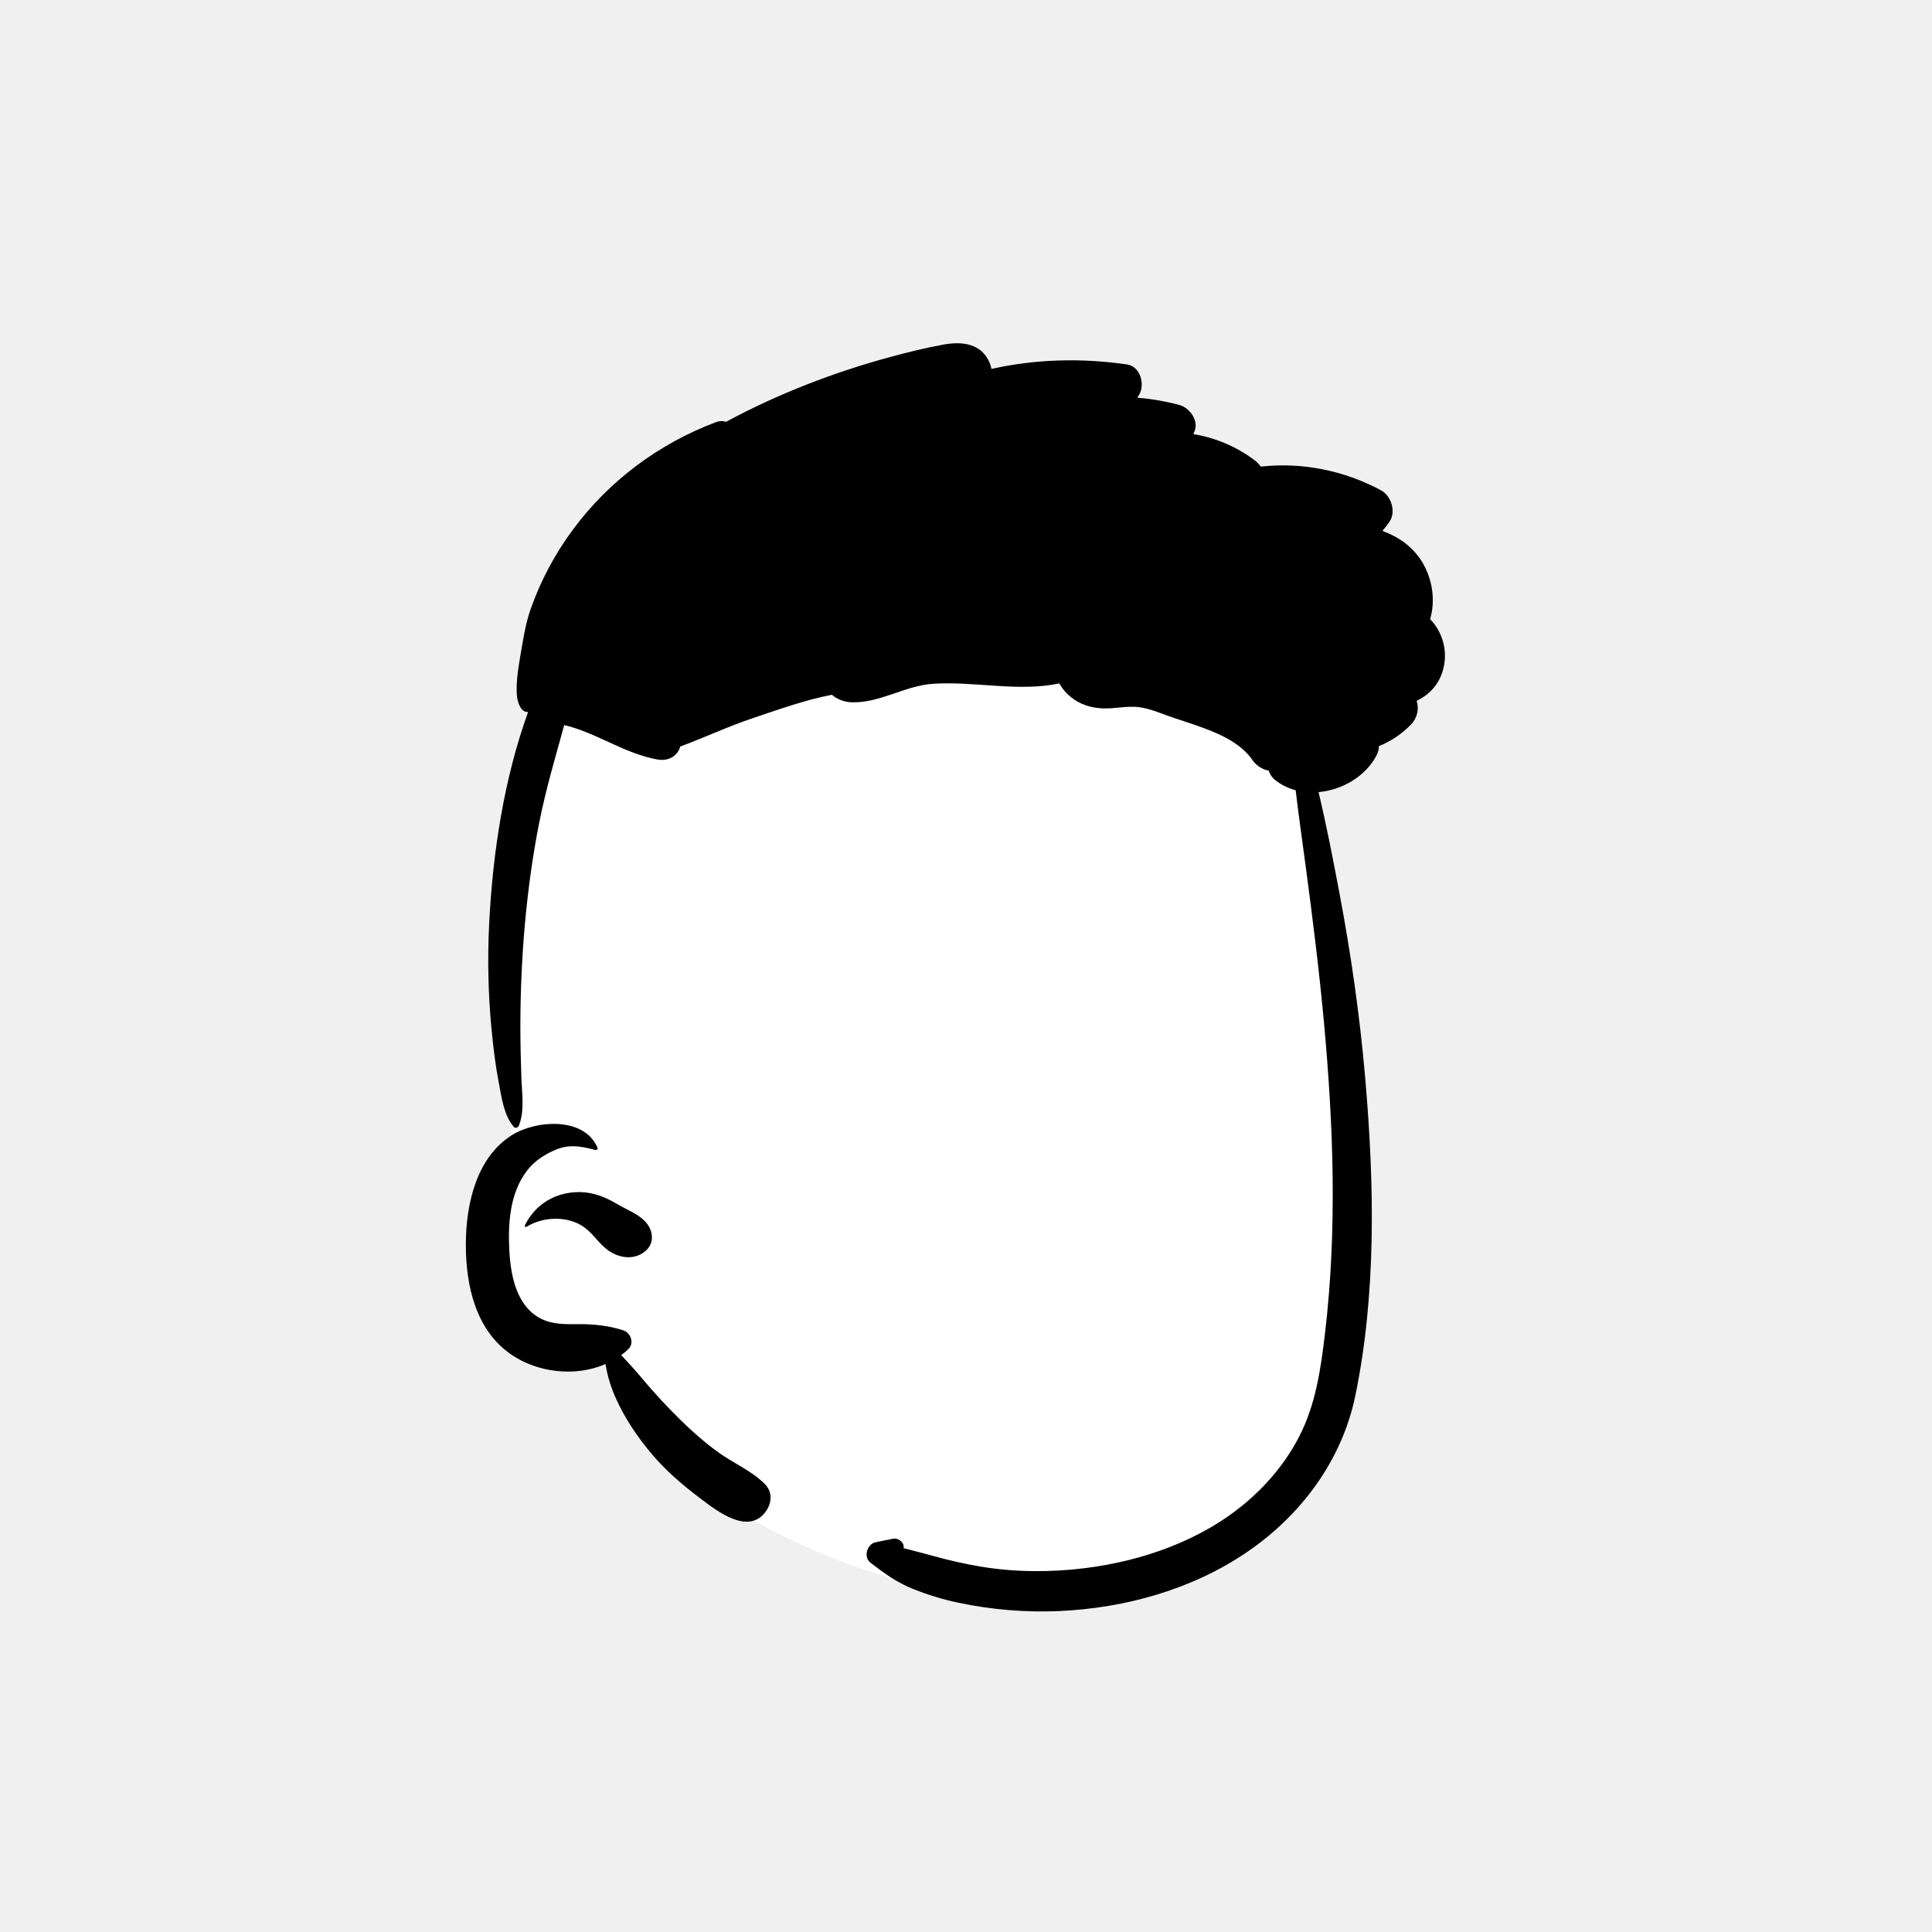
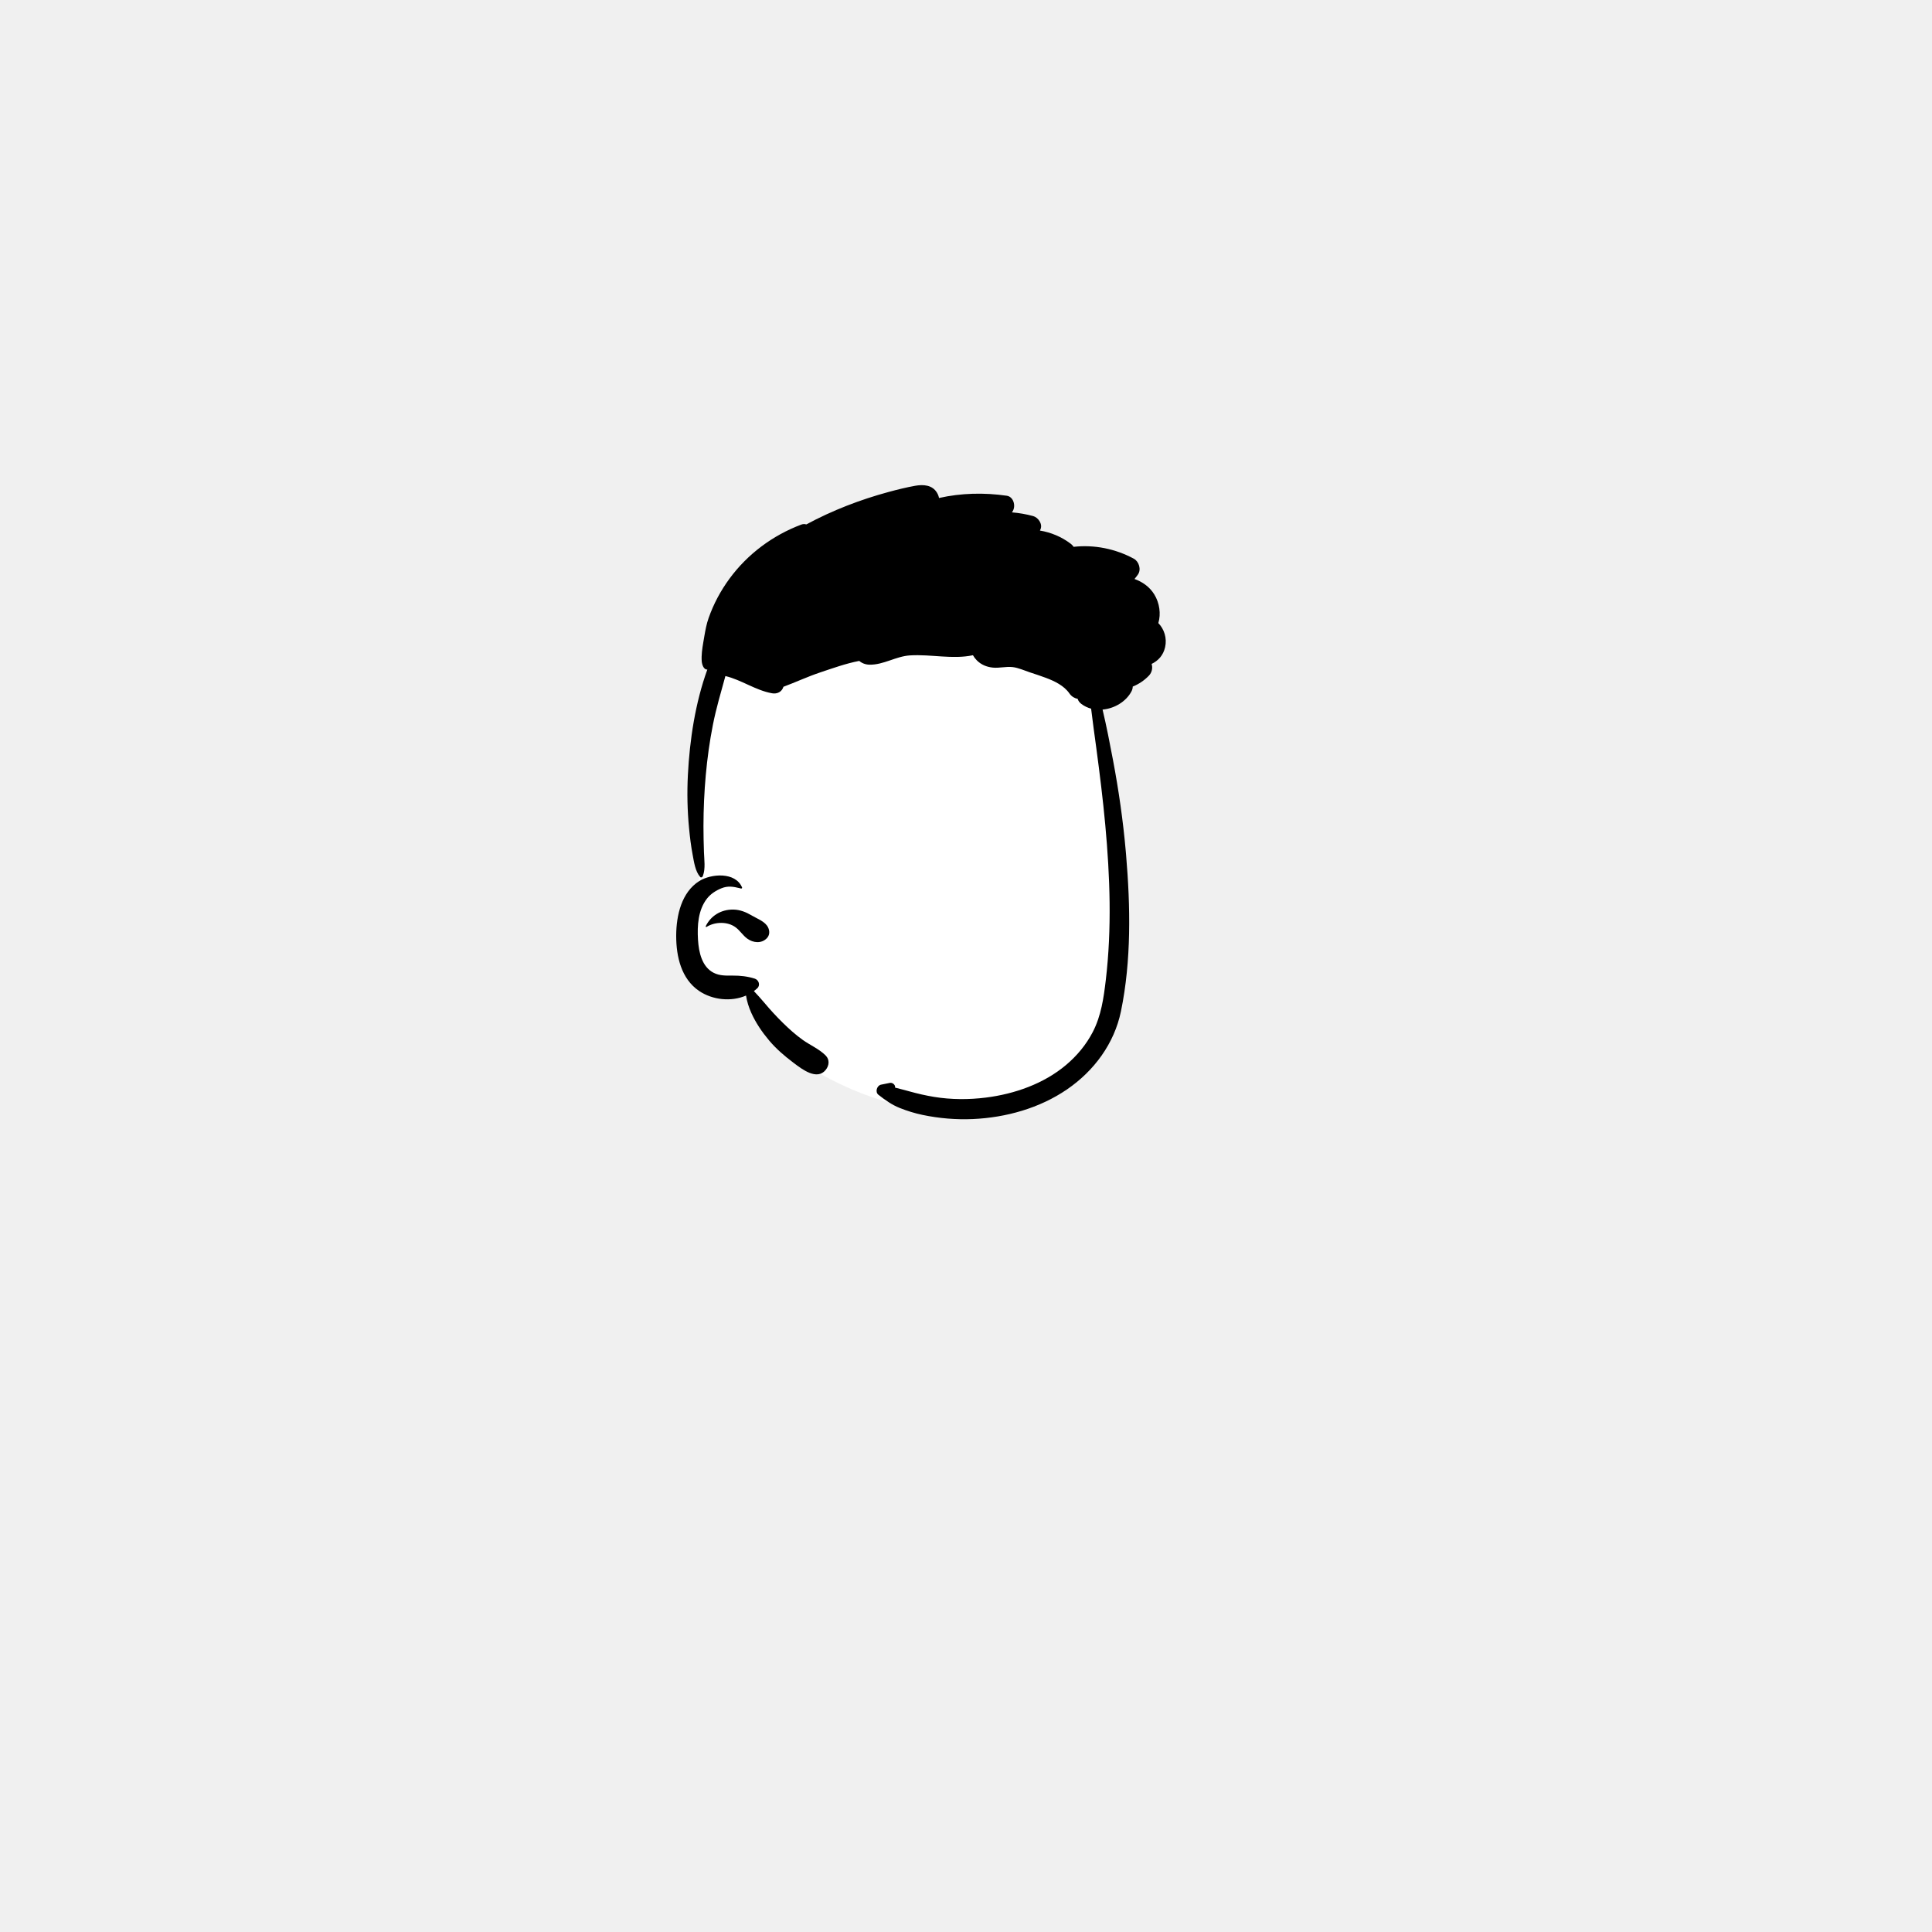
- <svg xmlns="http://www.w3.org/2000/svg" width="788" height="788" viewBox="0 0 788 788" fill="none">
-   <path fill-rule="evenodd" clip-rule="evenodd" d="M534.417 306.809C527.339 281.313 528.351 278.555 517.802 254.202C482.822 183.452 249.063 207.141 225.206 277.765C212.263 316.079 215.304 370.038 211.935 403.261C210.904 420.876 209.891 438.492 208.842 456.105C208.48 462.188 208.113 468.27 207.74 474.352C207.013 486.192 206.306 498.032 205.646 509.876C201.251 546.362 219.587 550.073 251.038 548.993C259.353 569.054 272.82 585.8 289.455 599.425C285.44 610.347 300 616.001 307.854 620.368C350.587 644.228 403.078 658.783 450.411 645.366C464.319 641.424 521.753 627.771 539.412 585.505C548.084 564.749 565.713 457.264 542.465 360.576L534.417 306.809Z" fill="white" />
-   <path fill-rule="evenodd" clip-rule="evenodd" d="M385.001 140.506C391.61 139.337 399.001 139.787 402.79 146.277C403.61 147.676 404.13 149.087 404.38 150.477C422.44 146.417 441.19 145.977 459.64 148.637C465.14 149.426 467.07 156.756 464.65 160.947C464.4 161.377 464.15 161.796 463.88 162.207C469.66 162.676 475.43 163.676 481.15 165.217C485.22 166.317 489.02 171.587 487.211 175.907C487.05 176.287 486.88 176.667 486.711 177.046C495.7 178.557 504.29 182.087 511.8 187.787C512.7 188.457 513.53 189.327 514.22 190.317C531.01 188.426 548.3 191.897 563.29 199.997C567.49 202.266 569.52 208.807 566.67 212.887C565.78 214.157 564.85 215.367 563.85 216.537C570.37 218.947 576.14 222.846 580.03 229.197C584.26 236.087 585.56 244.957 583.29 252.537C588.03 257.367 590.51 264.766 588.82 272.186C587.28 278.957 583.13 283.256 577.81 285.837C578.89 289.137 578.02 292.887 575.57 295.436C571.81 299.346 567.31 302.346 562.41 304.317C562.4 305.587 562.08 306.897 561.44 308.117C557.02 316.596 547.49 322.227 537.8 323.077C541.06 336.766 543.74 350.627 546.34 364.407C550.961 388.917 554.54 413.667 556.72 438.516L556.985 441.589C560.536 483.637 561.362 527.688 552.81 569.167C547.36 595.577 530.84 617.837 508.8 632.917C486.39 648.256 459.01 655.887 432.07 657.096C418.33 657.707 404.461 656.546 391.001 653.727C384.61 652.387 378.44 650.487 372.37 648.067C365.84 645.457 360.461 641.607 354.94 637.277C352.07 635.027 353.711 629.717 357.11 629.046C359.54 628.557 361.94 628.027 364.36 627.587C366.58 627.176 369.001 629.397 368.54 631.447L373.223 632.653C374.783 633.055 376.343 633.461 377.899 633.879L380.23 634.516C386.86 636.367 393.64 637.926 400.44 639.037C414.28 641.287 428.68 641.337 442.59 639.587C465.98 636.657 489.87 628.317 508.06 612.947C516.98 605.407 524.41 596.477 529.8 586.107C536.65 572.936 538.72 558.266 540.44 543.697C545.41 501.567 543.88 459.377 540.02 417.237C538.1 396.277 535.48 375.357 532.7 354.487C531.27 343.787 529.73 333.067 528.461 322.327C525.63 321.567 522.93 320.307 520.51 318.477C518.87 317.237 517.91 315.796 517.49 314.327C515.047 313.866 512.705 312.525 511.017 310.258L510.8 309.957C506.37 303.546 498.711 299.877 491.62 297.207C487.32 295.587 482.94 294.176 478.58 292.737C474.04 291.227 469.24 288.997 464.47 288.417C459.06 287.777 453.61 289.407 448.15 288.827C443.19 288.287 438.82 286.506 435.251 282.947C434.001 281.707 432.92 280.277 432.06 278.737C415.41 282.296 397.92 277.807 380.62 278.887C369.24 279.607 359.2 286.647 347.7 286.457C344.56 286.407 341.52 285.307 339.31 283.377C328.461 285.447 317.43 289.426 307.23 292.846C297.15 296.227 287.45 300.777 277.49 304.467C277.48 304.477 277.48 304.477 277.48 304.487C276.18 308.697 272.3 310.516 268.17 309.777C254.66 307.367 243.28 298.846 230.13 295.727C226.51 308.917 222.62 321.936 219.961 335.387C217.27 348.957 215.38 362.707 214.13 376.487C212.87 390.317 212.27 404.287 212.24 418.167C212.23 425.247 212.41 432.346 212.65 439.426C212.845 445.358 213.975 452.857 211.832 458.562L211.64 459.046H211.63C211.37 459.877 210.2 460.377 209.54 459.607C205.51 454.926 204.55 447.477 203.43 441.596C202.07 434.457 201.2 427.247 200.501 420.016C199.1 405.506 198.79 391.057 199.53 376.487C200.98 347.807 205.58 317.516 215.4 290.407C212.38 290.686 211.03 286.237 210.83 283.727C210.448 278.683 211.238 273.33 212.094 268.271L212.99 263.033C213.838 258.09 214.737 253.275 216.42 248.467C220.461 236.926 226.27 226.087 233.51 216.237C248.28 196.147 268.751 180.936 292.06 172.167C293.52 171.617 294.9 171.627 296.12 172.046C317.33 160.617 340.13 151.817 363.29 145.557C370.45 143.627 377.7 141.807 385.001 140.506ZM208.861 462.936C218.491 456.897 238.361 455.317 243.731 468.186C243.951 468.706 243.331 469.167 242.871 469.047L241.557 468.715C236.509 467.464 232.147 466.745 226.971 468.818C222.421 470.638 218.001 473.486 214.991 477.406C207.875 486.677 207.104 499.269 207.767 510.514L207.801 511.057C208.421 520.926 210.951 532.947 220.601 537.827C225.491 540.297 230.781 540.117 236.091 540.077C242.141 540.037 248.321 540.696 254.101 542.557C257.331 543.596 258.851 547.877 256.171 550.388C255.281 551.218 254.351 551.997 253.371 552.697C256.301 555.818 259.181 558.977 261.971 562.307C266.701 567.956 271.731 573.416 276.981 578.586C282.061 583.576 287.441 588.407 293.241 592.547C299.341 596.888 306.641 599.937 311.921 605.257C315.361 608.718 314.771 613.547 311.921 617.047C304.845 625.745 292.803 616.601 286.038 611.457L285.221 610.836C278.191 605.516 271.511 599.777 265.821 593.017C260.021 586.117 255.001 578.777 251.291 570.547C249.111 565.707 247.721 561.138 246.971 556.358C234.811 561.638 219.481 559.956 208.581 552.526C194.111 542.666 190.051 524.568 190 508.047L190.001 507.067C190.109 491.009 194.327 472.05 208.861 462.936ZM236.294 486.212L236.74 486.217C242.096 486.333 246.872 488.262 251.421 490.919L251.89 491.197C256.31 493.827 262.65 495.936 264.99 500.857C266.39 503.827 266.29 507.227 263.85 509.686C259.43 514.147 252.76 513.407 247.98 509.926C244.41 507.317 242.06 503.407 238.56 500.766C231.98 495.787 221.6 496.067 214.751 500.377C214.33 500.647 213.921 500.137 214.11 499.737C218.317 491.129 226.653 486.178 236.294 486.212Z" fill="black" />
+ <svg xmlns="http://www.w3.org/2000/svg" width="900" height="900" viewBox="0 0 900 900" fill="none">
+   <path fill-rule="evenodd" clip-rule="evenodd" d="M511.685 321.259C507.643 306.7 508.221 305.125 502.197 291.217C482.221 250.814 348.729 264.342 335.106 304.673C327.714 326.553 329.451 357.367 327.527 376.34C326.938 386.399 326.36 396.459 325.761 406.517C325.554 409.991 325.344 413.464 325.131 416.938C324.716 423.699 324.312 430.46 323.935 437.224C321.426 458.06 331.897 460.179 349.857 459.562C354.606 471.019 362.296 480.582 371.796 488.362C369.503 494.6 377.818 497.828 382.303 500.322C406.706 513.948 436.682 522.26 463.712 514.598C471.655 512.347 504.453 504.55 514.538 480.413C519.49 468.56 529.558 407.179 516.281 351.964L511.685 321.259Z" fill="white" />
+   <path fill-rule="evenodd" clip-rule="evenodd" d="M426.358 226.289C430.133 225.621 434.353 225.878 436.517 229.585C436.985 230.384 437.282 231.189 437.425 231.983C447.739 229.665 458.446 229.413 468.982 230.932C472.123 231.383 473.225 235.569 471.843 237.962C471.701 238.208 471.558 238.447 471.404 238.682C474.704 238.949 477.999 239.521 481.266 240.401C483.59 241.029 485.76 244.038 484.727 246.505C484.635 246.722 484.538 246.939 484.442 247.156C489.575 248.019 494.48 250.034 498.769 253.29C499.283 253.672 499.757 254.169 500.151 254.734C509.739 253.654 519.613 255.637 528.173 260.262C530.572 261.558 531.731 265.293 530.103 267.623C529.595 268.349 529.064 269.04 528.493 269.708C532.216 271.084 535.511 273.311 537.733 276.937C540.149 280.872 540.891 285.937 539.595 290.266C542.301 293.024 543.718 297.25 542.753 301.487C541.873 305.354 539.503 307.809 536.465 309.283C537.082 311.167 536.585 313.309 535.186 314.764C533.039 316.997 530.469 318.71 527.671 319.836C527.665 320.561 527.482 321.309 527.117 322.006C524.593 326.848 519.15 330.064 513.617 330.549C515.478 338.366 517.009 346.282 518.494 354.151C521.133 368.148 523.176 382.282 524.421 396.472L524.573 398.227C526.601 422.239 527.072 447.395 522.188 471.083C519.076 486.165 509.642 498.876 497.056 507.488C484.258 516.248 468.622 520.606 453.238 521.296C445.392 521.645 437.471 520.982 429.785 519.372C426.135 518.607 422.612 517.522 419.145 516.14C415.416 514.649 412.344 512.451 409.192 509.978C407.553 508.693 408.49 505.661 410.431 505.278C411.819 504.998 413.189 504.696 414.571 504.444C415.839 504.21 417.221 505.478 416.958 506.649L419.632 507.337C420.523 507.567 421.414 507.799 422.303 508.038L423.634 508.401C427.42 509.458 431.292 510.349 435.175 510.983C443.079 512.268 451.302 512.297 459.246 511.297C472.603 509.624 486.246 504.861 496.633 496.084C501.727 491.778 505.97 486.679 509.048 480.757C512.96 473.235 514.142 464.858 515.124 456.538C517.963 432.479 517.089 408.385 514.885 384.321C513.788 372.351 512.292 360.404 510.704 348.486C509.888 342.376 509.008 336.254 508.284 330.121C506.667 329.687 505.125 328.967 503.743 327.922C502.806 327.214 502.258 326.391 502.018 325.552C500.623 325.289 499.286 324.523 498.322 323.229L498.198 323.057C495.668 319.396 491.294 317.3 487.245 315.776C484.789 314.85 482.288 314.045 479.798 313.223C477.206 312.361 474.464 311.087 471.74 310.756C468.651 310.39 465.539 311.321 462.421 310.99C459.588 310.682 457.093 309.665 455.055 307.632C454.341 306.924 453.723 306.107 453.232 305.228C443.724 307.26 433.736 304.697 423.857 305.314C417.358 305.725 411.624 309.745 405.057 309.637C403.264 309.608 401.528 308.98 400.266 307.878C394.07 309.06 387.771 311.332 381.946 313.285C376.19 315.216 370.65 317.814 364.963 319.922C364.957 319.927 364.957 319.927 364.957 319.933C364.214 322.337 361.999 323.376 359.64 322.954C351.925 321.578 345.426 316.712 337.917 314.93C335.85 322.463 333.628 329.897 332.11 337.579C330.573 345.328 329.494 353.18 328.78 361.05C328.06 368.948 327.718 376.925 327.701 384.852C327.695 388.895 327.798 392.949 327.935 396.992C328.046 400.38 328.691 404.662 327.468 407.92L327.358 408.196H327.352C327.204 408.671 326.536 408.956 326.159 408.517C323.857 405.844 323.309 401.59 322.669 398.231C321.893 394.154 321.396 390.037 320.997 385.908C320.197 377.621 320.02 369.37 320.442 361.05C321.27 344.672 323.897 327.373 329.505 311.892C327.78 312.052 327.01 309.511 326.895 308.078C326.677 305.197 327.128 302.14 327.617 299.251L328.129 296.26C328.613 293.437 329.126 290.688 330.088 287.942C332.395 281.351 335.713 275.161 339.847 269.536C348.282 258.064 359.972 249.377 373.283 244.369C374.117 244.055 374.905 244.061 375.602 244.3C387.714 237.774 400.734 232.748 413.96 229.173C418.049 228.071 422.189 227.032 426.358 226.289ZM325.771 410.418C331.27 406.969 342.617 406.067 345.684 413.416C345.81 413.713 345.456 413.976 345.193 413.908L344.442 413.718C341.56 413.004 339.069 412.593 336.113 413.777C333.515 414.816 330.99 416.443 329.272 418.681C325.208 423.975 324.768 431.166 325.146 437.588L325.166 437.898C325.52 443.534 326.964 450.399 332.475 453.185C335.268 454.596 338.289 454.493 341.321 454.47C344.776 454.448 348.305 454.824 351.606 455.887C353.45 456.48 354.318 458.925 352.788 460.359C352.28 460.833 351.749 461.278 351.189 461.677C352.862 463.46 354.507 465.264 356.1 467.165C358.801 470.391 361.674 473.509 364.672 476.462C367.573 479.311 370.645 482.07 373.957 484.434C377.441 486.913 381.61 488.654 384.625 491.692C386.589 493.669 386.252 496.427 384.625 498.425C380.584 503.392 373.707 498.171 369.844 495.233L369.377 494.878C365.363 491.84 361.548 488.563 358.299 484.703C354.987 480.762 352.12 476.571 350.001 471.871C348.756 469.107 347.962 466.498 347.534 463.768C340.59 466.783 331.836 465.823 325.611 461.58C317.348 455.949 315.029 445.614 315 436.179L315.001 435.619C315.062 426.449 317.471 415.622 325.771 410.418ZM341.437 423.71L341.692 423.713C344.75 423.779 347.478 424.881 350.075 426.398L350.343 426.557C352.867 428.059 356.488 429.263 357.824 432.073C358.624 433.769 358.567 435.711 357.173 437.115C354.649 439.663 350.84 439.24 348.11 437.252C346.072 435.762 344.73 433.529 342.731 432.021C338.973 429.178 333.046 429.338 329.134 431.799C328.894 431.953 328.66 431.662 328.768 431.434C331.171 426.518 335.931 423.69 341.437 423.71Z" fill="black" />
</svg>
